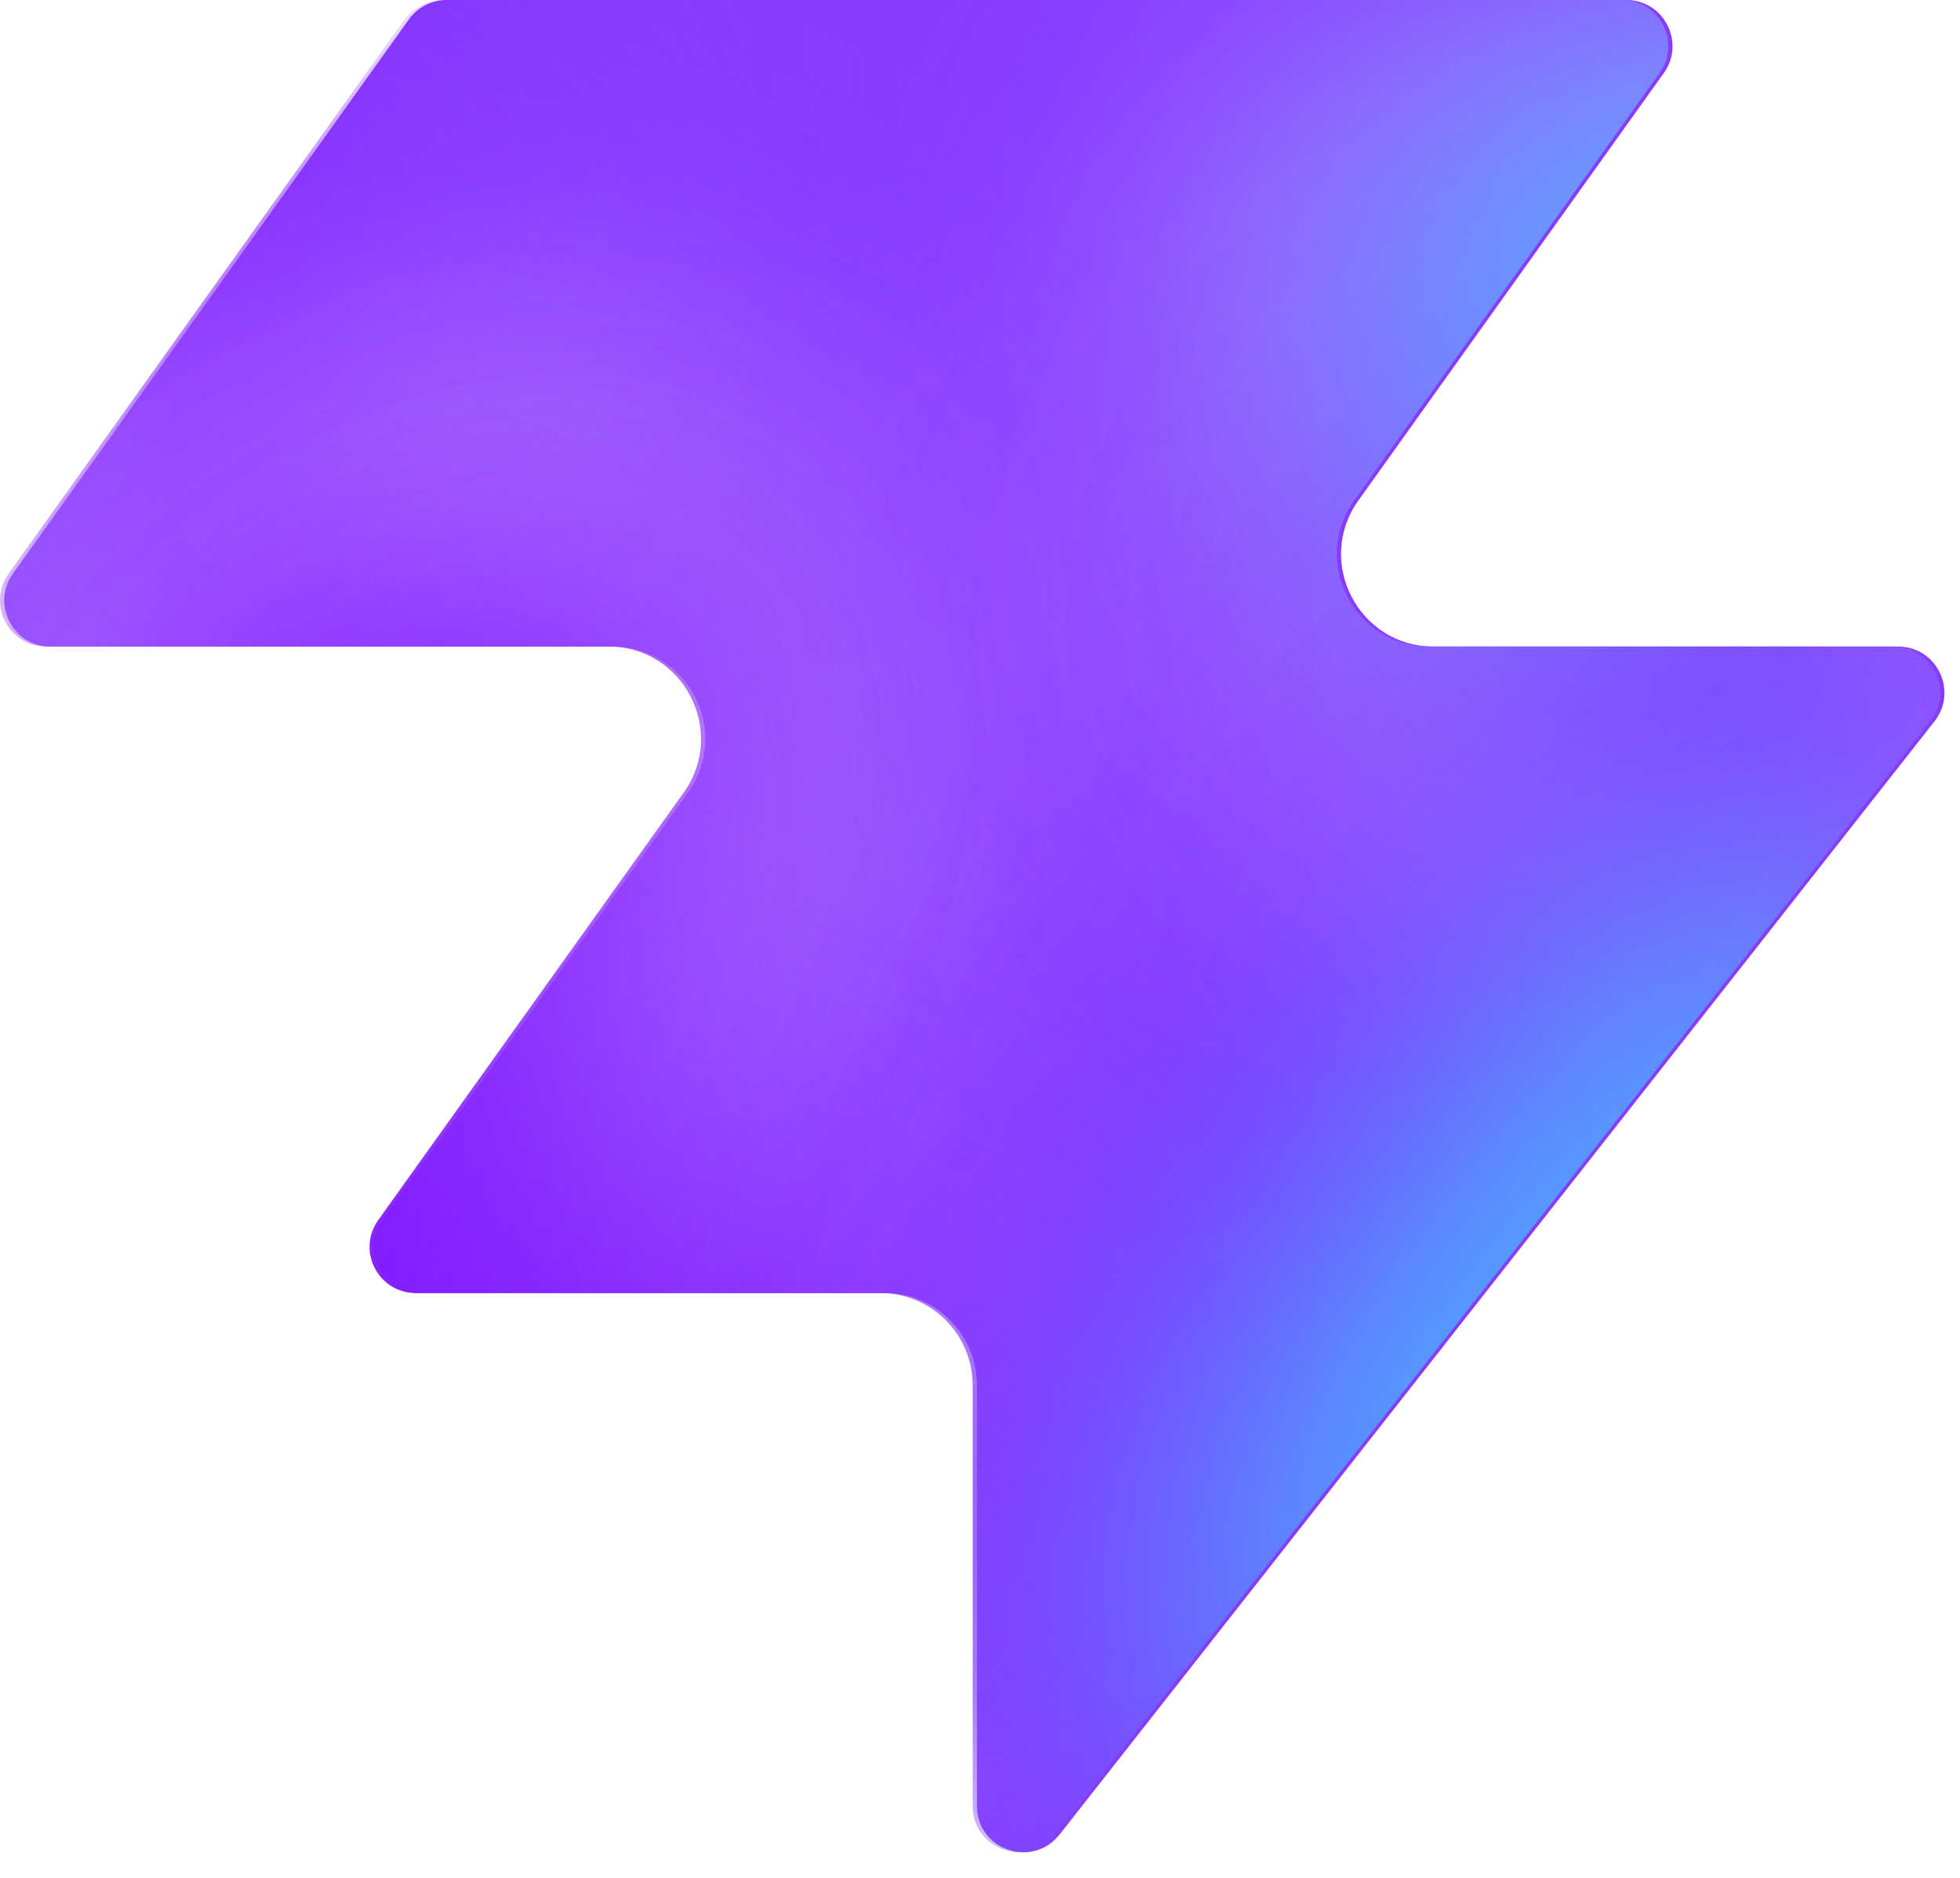
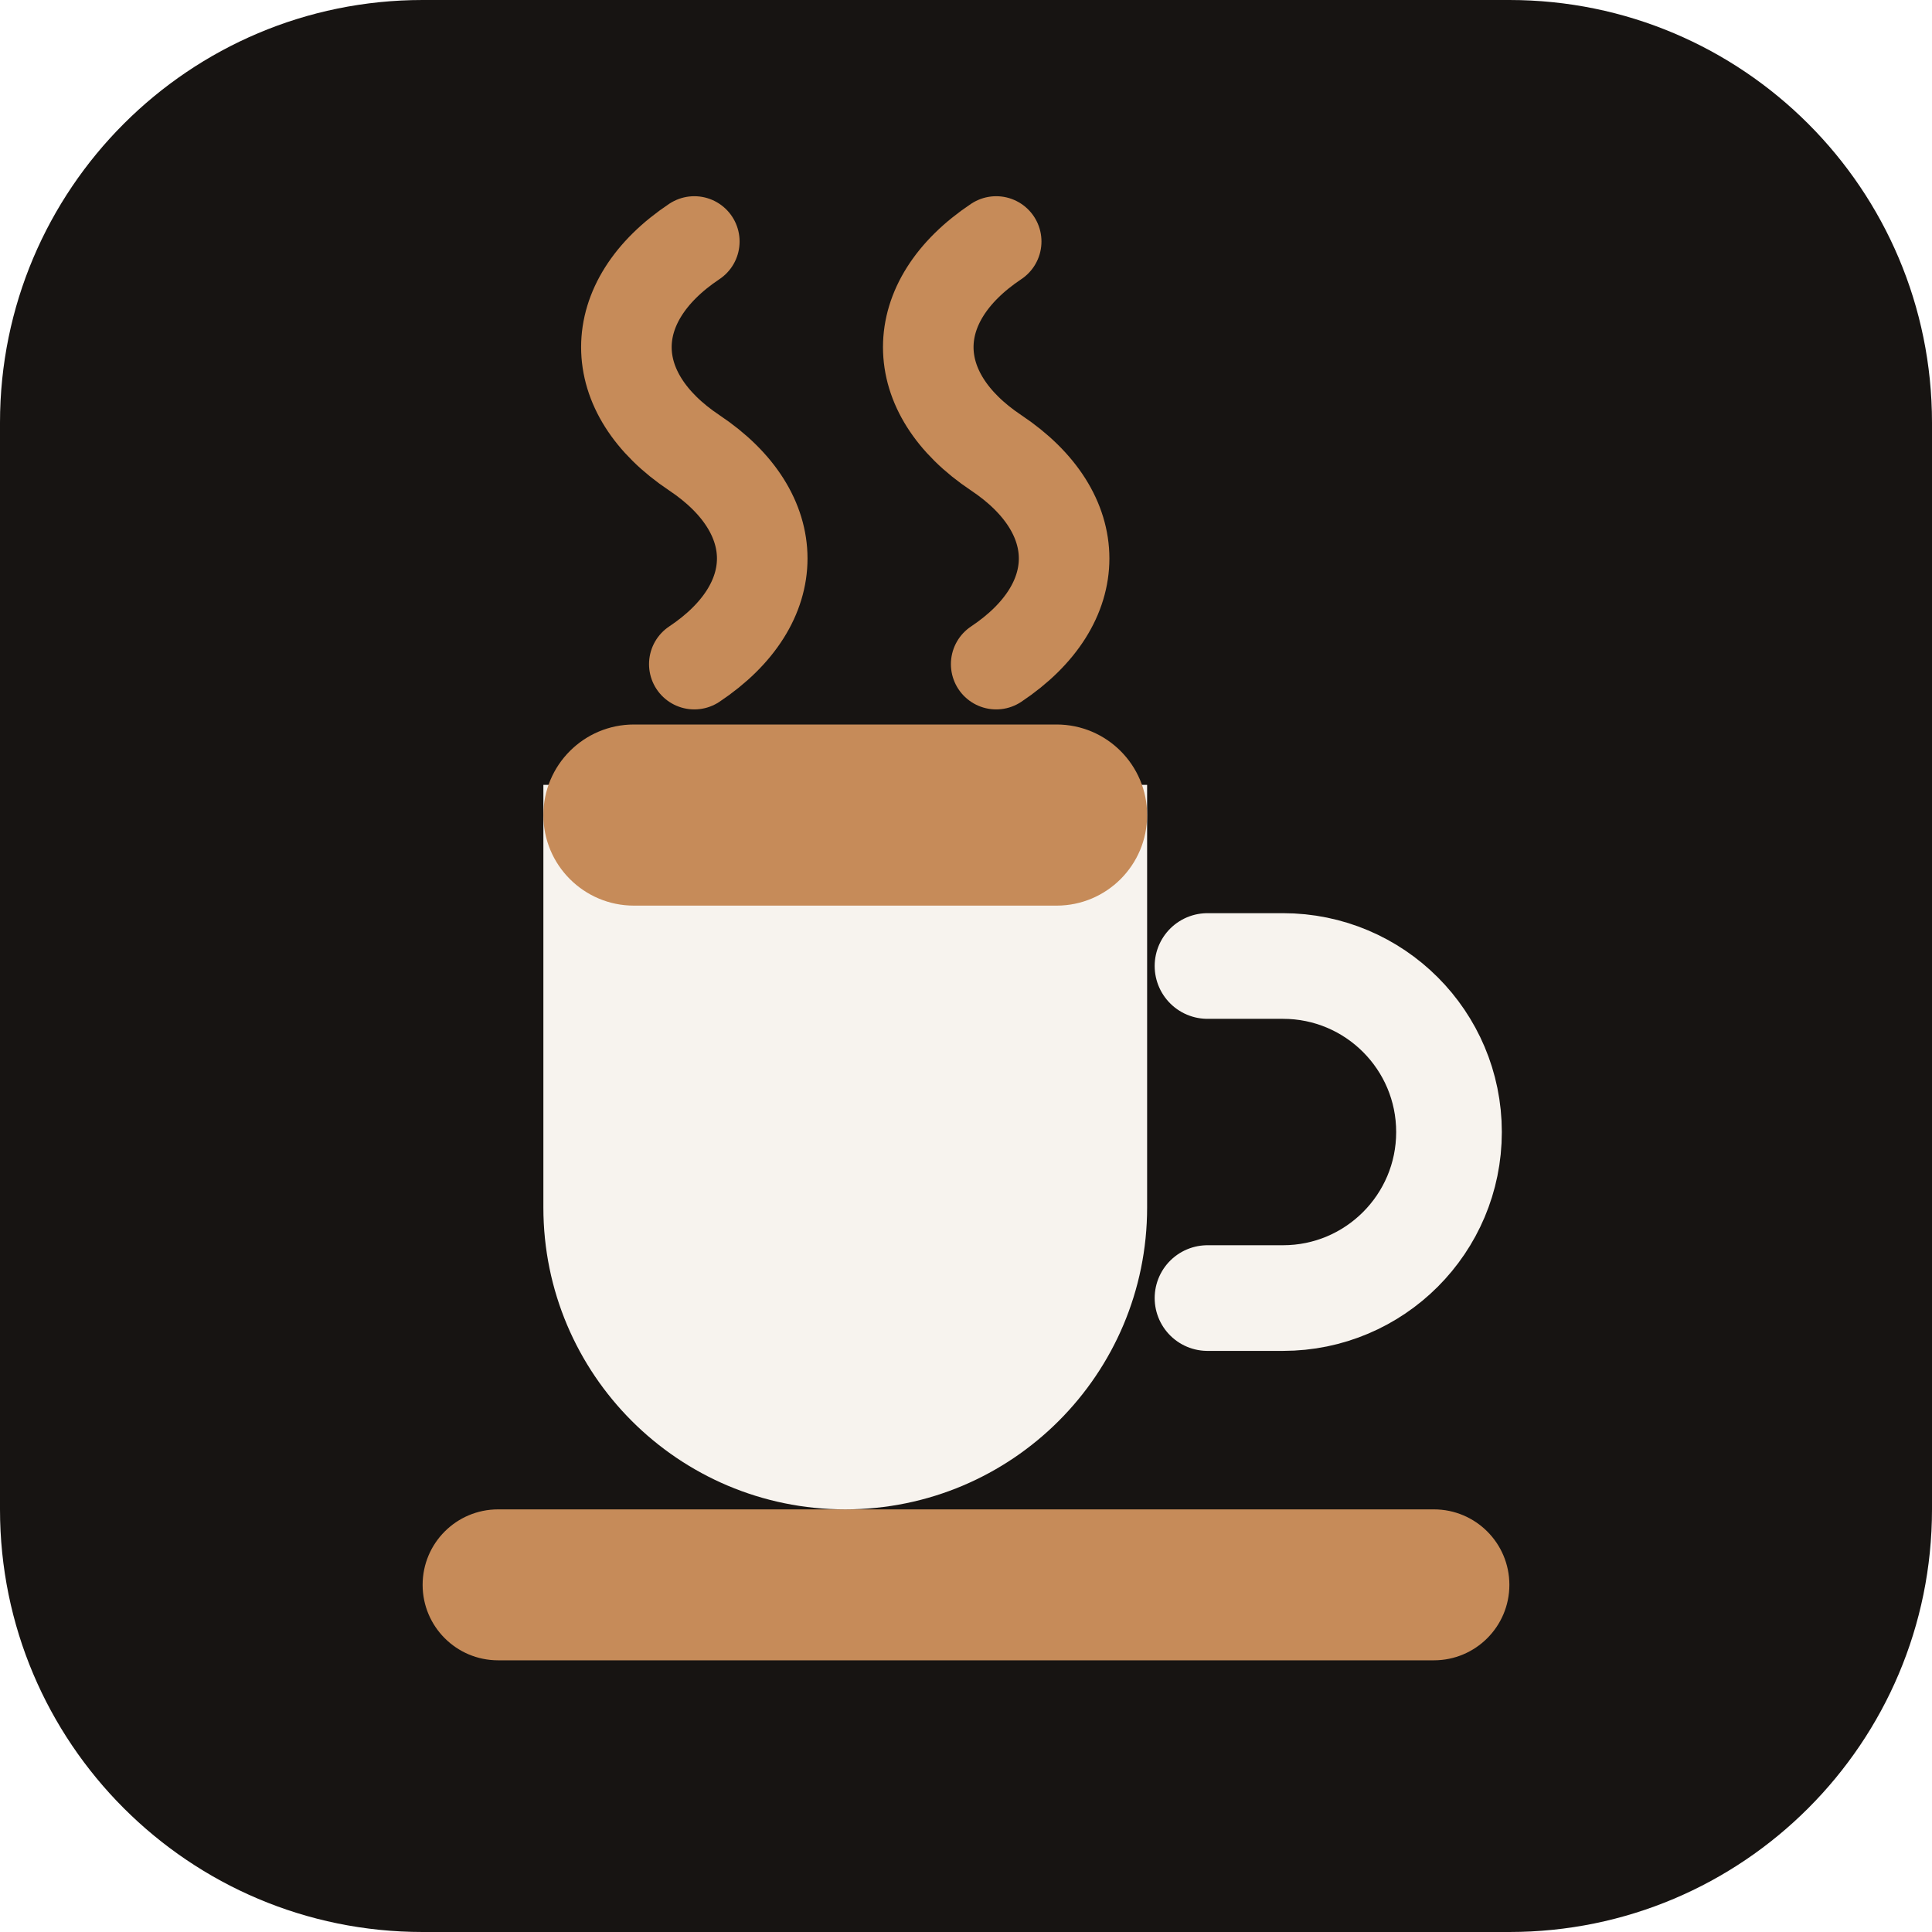
- <svg xmlns="http://www.w3.org/2000/svg" width="48" height="46" fill="none" viewBox="0 0 48 46">
-   <path fill="#863bff" d="M25.946 44.938c-.664.845-2.021.375-2.021-.698V33.937a2.26 2.26 0 0 0-2.262-2.262H10.287c-.92 0-1.456-1.04-.92-1.788l7.48-10.471c1.07-1.497 0-3.578-1.842-3.578H1.237c-.92 0-1.456-1.04-.92-1.788L10.013.474c.214-.297.556-.474.92-.474h28.894c.92 0 1.456 1.04.92 1.788l-7.48 10.471c-1.07 1.498 0 3.579 1.842 3.579h11.377c.943 0 1.473 1.088.89 1.83L25.947 44.94z" style="fill:#863bff;fill:color(display-p3 .525 .23 1);fill-opacity:1" />
-   <mask id="a" width="48" height="46" x="0" y="0" maskUnits="userSpaceOnUse" style="mask-type:alpha">
-     <path fill="#000" d="M25.842 44.938c-.664.844-2.021.375-2.021-.698V33.937a2.26 2.26 0 0 0-2.262-2.262H10.183c-.92 0-1.456-1.04-.92-1.788l7.48-10.471c1.07-1.498 0-3.579-1.842-3.579H1.133c-.92 0-1.456-1.04-.92-1.787L9.91.473c.214-.297.556-.474.92-.474h28.894c.92 0 1.456 1.04.92 1.788l-7.48 10.471c-1.07 1.498 0 3.578 1.842 3.578h11.377c.943 0 1.473 1.088.89 1.832L25.843 44.94z" style="fill:#000;fill-opacity:1" />
-   </mask>
-   <g mask="url(#a)">
-     <g filter="url(#b)">
-       <ellipse cx="5.508" cy="14.704" fill="#ede6ff" rx="5.508" ry="14.704" style="fill:#ede6ff;fill:color(display-p3 .927 .903 1);fill-opacity:1" transform="matrix(.00324 1 1 -.00324 -4.47 31.516)" />
-     </g>
-     <g filter="url(#c)">
-       <ellipse cx="10.399" cy="29.851" fill="#ede6ff" rx="10.399" ry="29.851" style="fill:#ede6ff;fill:color(display-p3 .927 .903 1);fill-opacity:1" transform="matrix(.00324 1 1 -.00324 -39.328 7.883)" />
-     </g>
-     <g filter="url(#d)">
-       <ellipse cx="5.508" cy="30.487" fill="#7e14ff" rx="5.508" ry="30.487" style="fill:#7e14ff;fill:color(display-p3 .492 .077 1);fill-opacity:1" transform="rotate(89.814 -25.913 -14.639)scale(1 -1)" />
-     </g>
-     <g filter="url(#e)">
-       <ellipse cx="5.508" cy="30.599" fill="#7e14ff" rx="5.508" ry="30.599" style="fill:#7e14ff;fill:color(display-p3 .492 .077 1);fill-opacity:1" transform="rotate(89.814 -32.644 -3.334)scale(1 -1)" />
-     </g>
-     <g filter="url(#f)">
-       <ellipse cx="5.508" cy="30.599" fill="#7e14ff" rx="5.508" ry="30.599" style="fill:#7e14ff;fill:color(display-p3 .492 .077 1);fill-opacity:1" transform="matrix(.00324 1 1 -.00324 -34.34 30.47)" />
-     </g>
-     <g filter="url(#g)">
-       <ellipse cx="14.072" cy="22.078" fill="#ede6ff" rx="14.072" ry="22.078" style="fill:#ede6ff;fill:color(display-p3 .927 .903 1);fill-opacity:1" transform="rotate(93.35 24.506 48.493)scale(-1 1)" />
-     </g>
-     <g filter="url(#h)">
-       <ellipse cx="3.47" cy="21.501" fill="#7e14ff" rx="3.47" ry="21.501" style="fill:#7e14ff;fill:color(display-p3 .492 .077 1);fill-opacity:1" transform="rotate(89.009 28.708 47.59)scale(-1 1)" />
-     </g>
-     <g filter="url(#i)">
-       <ellipse cx="3.47" cy="21.501" fill="#7e14ff" rx="3.47" ry="21.501" style="fill:#7e14ff;fill:color(display-p3 .492 .077 1);fill-opacity:1" transform="rotate(89.009 28.708 47.59)scale(-1 1)" />
-     </g>
-     <g filter="url(#j)">
-       <ellipse cx=".387" cy="8.972" fill="#7e14ff" rx="4.407" ry="29.108" style="fill:#7e14ff;fill:color(display-p3 .492 .077 1);fill-opacity:1" transform="rotate(39.51 .387 8.972)" />
-     </g>
-     <g filter="url(#k)">
-       <ellipse cx="47.523" cy="-6.092" fill="#7e14ff" rx="4.407" ry="29.108" style="fill:#7e14ff;fill:color(display-p3 .492 .077 1);fill-opacity:1" transform="rotate(37.892 47.523 -6.092)" />
-     </g>
-     <g filter="url(#l)">
-       <ellipse cx="41.412" cy="6.333" fill="#47bfff" rx="5.971" ry="9.665" style="fill:#47bfff;fill:color(display-p3 .28 .748 1);fill-opacity:1" transform="rotate(37.892 41.412 6.333)" />
-     </g>
-     <g filter="url(#m)">
-       <ellipse cx="-1.879" cy="38.332" fill="#7e14ff" rx="4.407" ry="29.108" style="fill:#7e14ff;fill:color(display-p3 .492 .077 1);fill-opacity:1" transform="rotate(37.892 -1.88 38.332)" />
-     </g>
-     <g filter="url(#n)">
-       <ellipse cx="-1.879" cy="38.332" fill="#7e14ff" rx="4.407" ry="29.108" style="fill:#7e14ff;fill:color(display-p3 .492 .077 1);fill-opacity:1" transform="rotate(37.892 -1.88 38.332)" />
-     </g>
-     <g filter="url(#o)">
-       <ellipse cx="35.651" cy="29.907" fill="#7e14ff" rx="4.407" ry="29.108" style="fill:#7e14ff;fill:color(display-p3 .492 .077 1);fill-opacity:1" transform="rotate(37.892 35.651 29.907)" />
-     </g>
-     <g filter="url(#p)">
-       <ellipse cx="38.418" cy="32.4" fill="#47bfff" rx="5.971" ry="15.297" style="fill:#47bfff;fill:color(display-p3 .28 .748 1);fill-opacity:1" transform="rotate(37.892 38.418 32.4)" />
-     </g>
-   </g>
-   <defs>
-     <filter id="b" width="60.045" height="41.654" x="-19.77" y="16.149" color-interpolation-filters="sRGB" filterUnits="userSpaceOnUse">
-       <feFlood flood-opacity="0" result="BackgroundImageFix" />
-       <feBlend in="SourceGraphic" in2="BackgroundImageFix" result="shape" />
-       <feGaussianBlur result="effect1_foregroundBlur_2002_17158" stdDeviation="7.659" />
-     </filter>
-     <filter id="c" width="90.34" height="51.437" x="-54.613" y="-7.533" color-interpolation-filters="sRGB" filterUnits="userSpaceOnUse">
-       <feFlood flood-opacity="0" result="BackgroundImageFix" />
-       <feBlend in="SourceGraphic" in2="BackgroundImageFix" result="shape" />
-       <feGaussianBlur result="effect1_foregroundBlur_2002_17158" stdDeviation="7.659" />
-     </filter>
-     <filter id="d" width="79.355" height="29.4" x="-49.64" y="2.03" color-interpolation-filters="sRGB" filterUnits="userSpaceOnUse">
-       <feFlood flood-opacity="0" result="BackgroundImageFix" />
-       <feBlend in="SourceGraphic" in2="BackgroundImageFix" result="shape" />
-       <feGaussianBlur result="effect1_foregroundBlur_2002_17158" stdDeviation="4.596" />
-     </filter>
-     <filter id="e" width="79.579" height="29.4" x="-45.045" y="20.029" color-interpolation-filters="sRGB" filterUnits="userSpaceOnUse">
-       <feFlood flood-opacity="0" result="BackgroundImageFix" />
-       <feBlend in="SourceGraphic" in2="BackgroundImageFix" result="shape" />
-       <feGaussianBlur result="effect1_foregroundBlur_2002_17158" stdDeviation="4.596" />
-     </filter>
-     <filter id="f" width="79.579" height="29.4" x="-43.513" y="21.178" color-interpolation-filters="sRGB" filterUnits="userSpaceOnUse">
-       <feFlood flood-opacity="0" result="BackgroundImageFix" />
-       <feBlend in="SourceGraphic" in2="BackgroundImageFix" result="shape" />
-       <feGaussianBlur result="effect1_foregroundBlur_2002_17158" stdDeviation="4.596" />
-     </filter>
-     <filter id="g" width="74.749" height="58.852" x="15.756" y="-17.901" color-interpolation-filters="sRGB" filterUnits="userSpaceOnUse">
-       <feFlood flood-opacity="0" result="BackgroundImageFix" />
-       <feBlend in="SourceGraphic" in2="BackgroundImageFix" result="shape" />
-       <feGaussianBlur result="effect1_foregroundBlur_2002_17158" stdDeviation="7.659" />
-     </filter>
-     <filter id="h" width="61.377" height="25.362" x="23.548" y="2.284" color-interpolation-filters="sRGB" filterUnits="userSpaceOnUse">
-       <feFlood flood-opacity="0" result="BackgroundImageFix" />
-       <feBlend in="SourceGraphic" in2="BackgroundImageFix" result="shape" />
-       <feGaussianBlur result="effect1_foregroundBlur_2002_17158" stdDeviation="4.596" />
-     </filter>
-     <filter id="i" width="61.377" height="25.362" x="23.548" y="2.284" color-interpolation-filters="sRGB" filterUnits="userSpaceOnUse">
-       <feFlood flood-opacity="0" result="BackgroundImageFix" />
-       <feBlend in="SourceGraphic" in2="BackgroundImageFix" result="shape" />
-       <feGaussianBlur result="effect1_foregroundBlur_2002_17158" stdDeviation="4.596" />
-     </filter>
-     <filter id="j" width="56.045" height="63.649" x="-27.636" y="-22.853" color-interpolation-filters="sRGB" filterUnits="userSpaceOnUse">
-       <feFlood flood-opacity="0" result="BackgroundImageFix" />
-       <feBlend in="SourceGraphic" in2="BackgroundImageFix" result="shape" />
-       <feGaussianBlur result="effect1_foregroundBlur_2002_17158" stdDeviation="4.596" />
-     </filter>
-     <filter id="k" width="54.814" height="64.646" x="20.116" y="-38.415" color-interpolation-filters="sRGB" filterUnits="userSpaceOnUse">
-       <feFlood flood-opacity="0" result="BackgroundImageFix" />
-       <feBlend in="SourceGraphic" in2="BackgroundImageFix" result="shape" />
-       <feGaussianBlur result="effect1_foregroundBlur_2002_17158" stdDeviation="4.596" />
-     </filter>
-     <filter id="l" width="33.541" height="35.313" x="24.641" y="-11.323" color-interpolation-filters="sRGB" filterUnits="userSpaceOnUse">
-       <feFlood flood-opacity="0" result="BackgroundImageFix" />
-       <feBlend in="SourceGraphic" in2="BackgroundImageFix" result="shape" />
-       <feGaussianBlur result="effect1_foregroundBlur_2002_17158" stdDeviation="4.596" />
-     </filter>
-     <filter id="m" width="54.814" height="64.646" x="-29.286" y="6.009" color-interpolation-filters="sRGB" filterUnits="userSpaceOnUse">
-       <feFlood flood-opacity="0" result="BackgroundImageFix" />
-       <feBlend in="SourceGraphic" in2="BackgroundImageFix" result="shape" />
-       <feGaussianBlur result="effect1_foregroundBlur_2002_17158" stdDeviation="4.596" />
-     </filter>
-     <filter id="n" width="54.814" height="64.646" x="-29.286" y="6.009" color-interpolation-filters="sRGB" filterUnits="userSpaceOnUse">
-       <feFlood flood-opacity="0" result="BackgroundImageFix" />
-       <feBlend in="SourceGraphic" in2="BackgroundImageFix" result="shape" />
-       <feGaussianBlur result="effect1_foregroundBlur_2002_17158" stdDeviation="4.596" />
-     </filter>
-     <filter id="o" width="54.814" height="64.646" x="8.244" y="-2.416" color-interpolation-filters="sRGB" filterUnits="userSpaceOnUse">
-       <feFlood flood-opacity="0" result="BackgroundImageFix" />
-       <feBlend in="SourceGraphic" in2="BackgroundImageFix" result="shape" />
-       <feGaussianBlur result="effect1_foregroundBlur_2002_17158" stdDeviation="4.596" />
-     </filter>
-     <filter id="p" width="39.409" height="43.623" x="18.713" y="10.588" color-interpolation-filters="sRGB" filterUnits="userSpaceOnUse">
-       <feFlood flood-opacity="0" result="BackgroundImageFix" />
-       <feBlend in="SourceGraphic" in2="BackgroundImageFix" result="shape" />
-       <feGaussianBlur result="effect1_foregroundBlur_2002_17158" stdDeviation="4.596" />
-     </filter>
-   </defs>
+ <svg xmlns="http://www.w3.org/2000/svg" viewBox="0 0 64 64" width="64" height="64" role="img" aria-label="La Casa Cafe">
+   <rect width="64" height="64" rx="14" ry="14" fill="#171412" />
+   <path d="M23 22c3-2 3-5 0-7s-3-5 0-7" fill="none" stroke="#C68B59" stroke-width="3" stroke-linecap="round" />
+   <path d="M33 22c3-2 3-5 0-7s-3-5 0-7" fill="none" stroke="#C68B59" stroke-width="3" stroke-linecap="round" />
+   <rect x="14" y="50" width="36" height="5" rx="2.5" fill="#C68B59" />
+   <path d="M40 32h2.5a5.5 5.5 0 0 1 0 11H40" fill="none" stroke="#F7F3EE" stroke-width="3.5" stroke-linecap="round" />
+   <path d="M18 26h20v14a10 10 0 0 1-10 10h0a10 10 0 0 1-10-10z" fill="#F7F3EE" />
+   <rect x="18" y="24" width="20" height="6" rx="3" fill="#C68B59" />
</svg>
